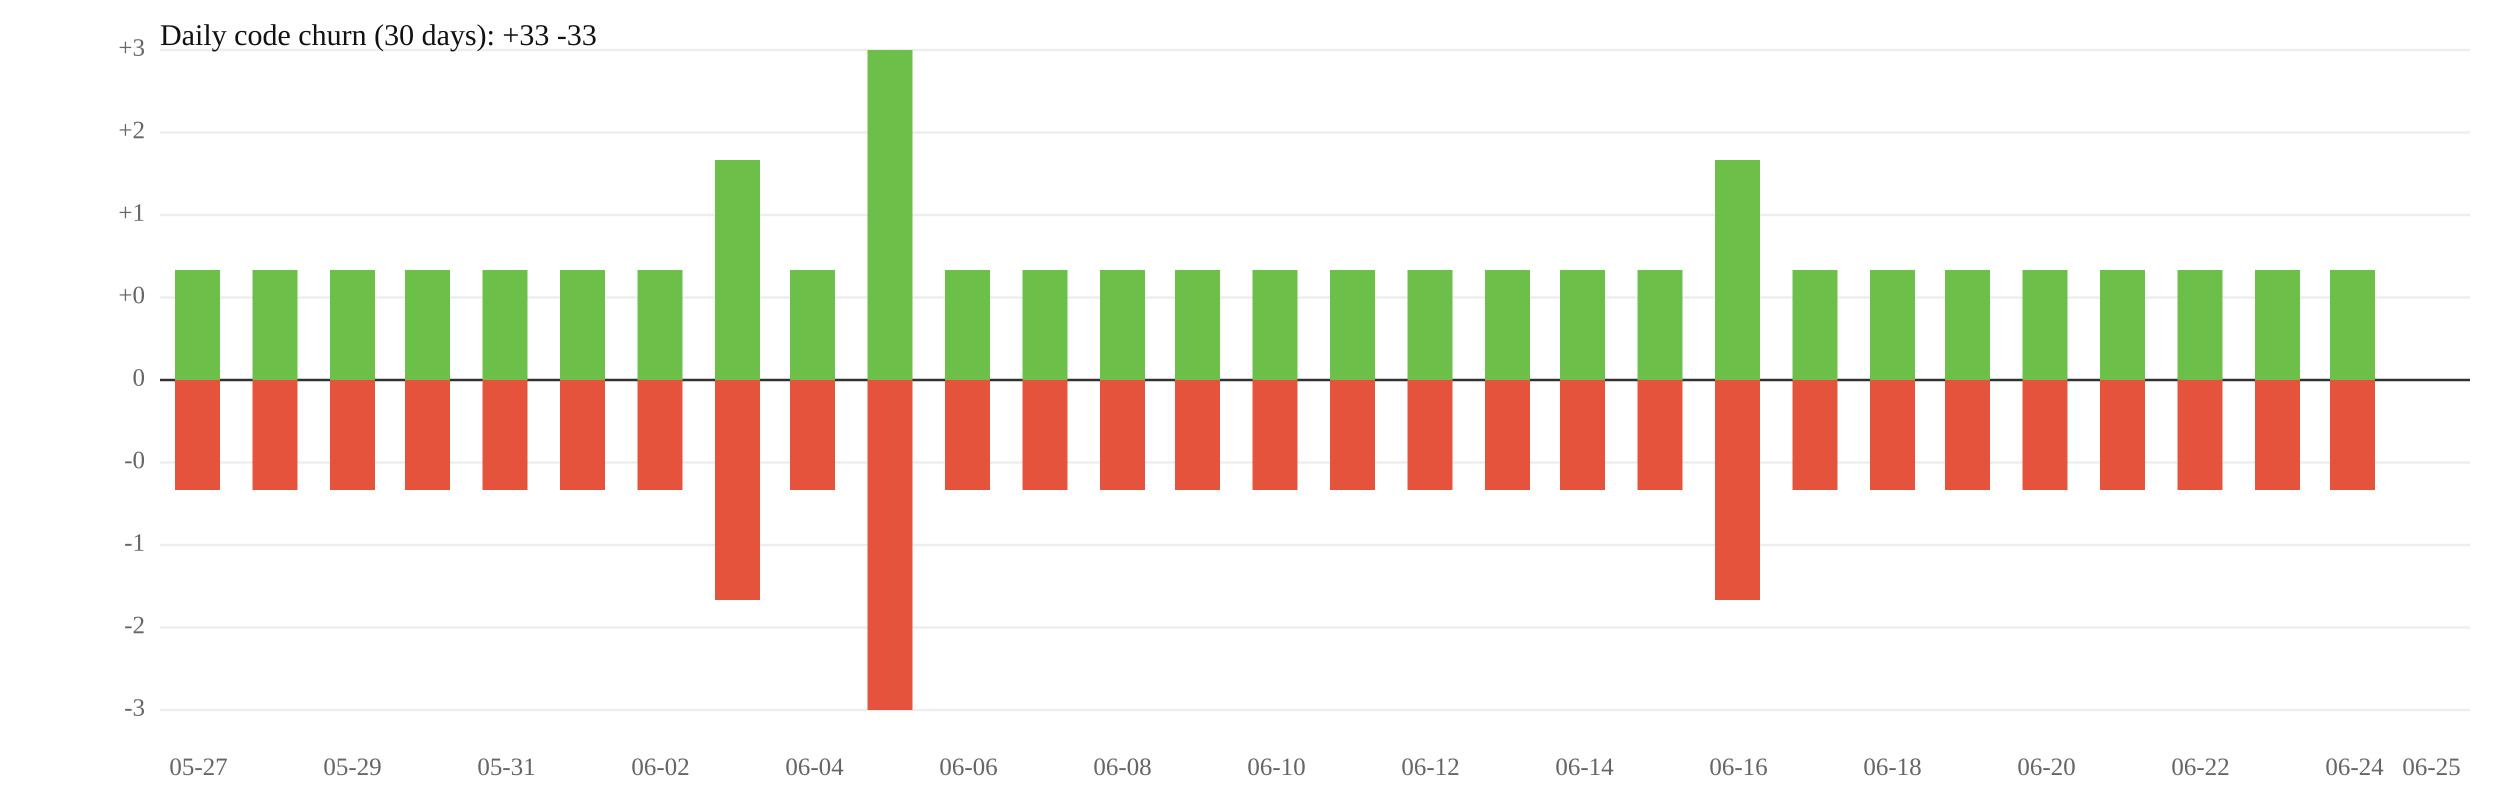
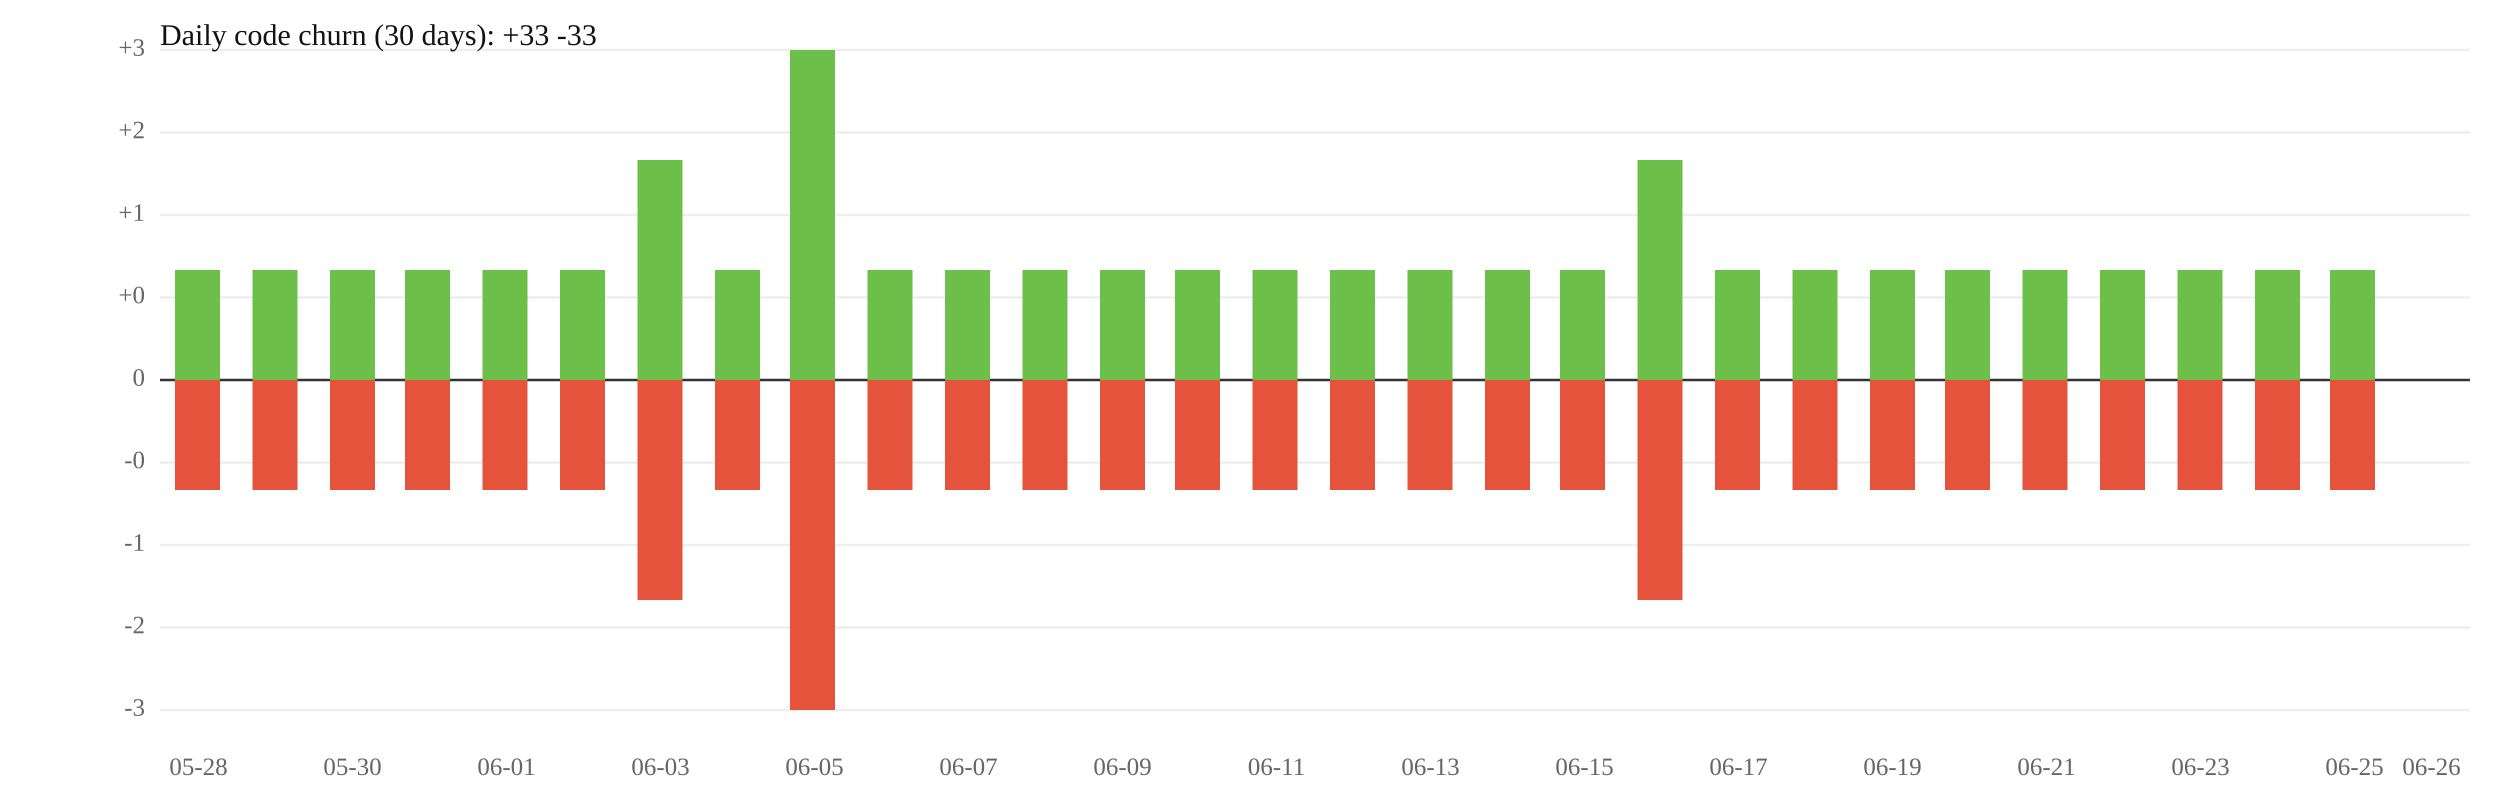
<svg xmlns="http://www.w3.org/2000/svg" width="1000" height="320" viewBox="0 0 1000 320">
  <rect width="100%" height="100%" fill="white" />
  <line x1="64" y1="119" x2="988" y2="119" stroke="#eee" />
  <line x1="64" y1="185" x2="988" y2="185" stroke="#eee" />
  <text x="58" y="119" font-size="10" text-anchor="end" dominant-baseline="middle" fill="#666">+0</text>
  <text x="58" y="185" font-size="10" text-anchor="end" dominant-baseline="middle" fill="#666">-0</text>
  <line x1="64" y1="86" x2="988" y2="86" stroke="#eee" />
  <line x1="64" y1="218" x2="988" y2="218" stroke="#eee" />
  <text x="58" y="86" font-size="10" text-anchor="end" dominant-baseline="middle" fill="#666">+1</text>
  <text x="58" y="218" font-size="10" text-anchor="end" dominant-baseline="middle" fill="#666">-1</text>
  <line x1="64" y1="53" x2="988" y2="53" stroke="#eee" />
  <line x1="64" y1="251" x2="988" y2="251" stroke="#eee" />
  <text x="58" y="53" font-size="10" text-anchor="end" dominant-baseline="middle" fill="#666">+2</text>
  <text x="58" y="251" font-size="10" text-anchor="end" dominant-baseline="middle" fill="#666">-2</text>
  <line x1="64" y1="20" x2="988" y2="20" stroke="#eee" />
  <line x1="64" y1="284" x2="988" y2="284" stroke="#eee" />
  <text x="58" y="20" font-size="10" text-anchor="end" dominant-baseline="middle" fill="#666">+3</text>
  <text x="58" y="284" font-size="10" text-anchor="end" dominant-baseline="middle" fill="#666">-3</text>
  <line x1="64" y1="152" x2="988" y2="152" stroke="#333" />
  <text x="58" y="152" font-size="10" text-anchor="end" dominant-baseline="middle" fill="#666">0</text>
  <rect x="70" y="108" width="18" height="44" fill="#6cc04a" />
  <rect x="70" y="152" width="18" height="44" fill="#e5533d" />
  <rect x="101" y="108" width="18" height="44" fill="#6cc04a" />
  <rect x="101" y="152" width="18" height="44" fill="#e5533d" />
  <rect x="132" y="108" width="18" height="44" fill="#6cc04a" />
  <rect x="132" y="152" width="18" height="44" fill="#e5533d" />
  <rect x="162" y="108" width="18" height="44" fill="#6cc04a" />
  <rect x="162" y="152" width="18" height="44" fill="#e5533d" />
  <rect x="193" y="108" width="18" height="44" fill="#6cc04a" />
  <rect x="193" y="152" width="18" height="44" fill="#e5533d" />
  <rect x="224" y="108" width="18" height="44" fill="#6cc04a" />
  <rect x="224" y="152" width="18" height="44" fill="#e5533d" />
-   <rect x="255" y="108" width="18" height="44" fill="#6cc04a" />
-   <rect x="255" y="152" width="18" height="44" fill="#e5533d" />
-   <rect x="286" y="64" width="18" height="88" fill="#6cc04a" />
-   <rect x="286" y="152" width="18" height="88" fill="#e5533d" />
-   <rect x="316" y="108" width="18" height="44" fill="#6cc04a" />
-   <rect x="316" y="152" width="18" height="44" fill="#e5533d" />
-   <rect x="347" y="20" width="18" height="132" fill="#6cc04a" />
-   <rect x="347" y="152" width="18" height="132" fill="#e5533d" />
+   <rect x="255" y="64" width="18" height="88" fill="#6cc04a" />
+   <rect x="255" y="152" width="18" height="88" fill="#e5533d" />
+   <rect x="286" y="108" width="18" height="44" fill="#6cc04a" />
+   <rect x="286" y="152" width="18" height="44" fill="#e5533d" />
+   <rect x="316" y="20" width="18" height="132" fill="#6cc04a" />
+   <rect x="316" y="152" width="18" height="132" fill="#e5533d" />
+   <rect x="347" y="108" width="18" height="44" fill="#6cc04a" />
+   <rect x="347" y="152" width="18" height="44" fill="#e5533d" />
  <rect x="378" y="108" width="18" height="44" fill="#6cc04a" />
  <rect x="378" y="152" width="18" height="44" fill="#e5533d" />
  <rect x="409" y="108" width="18" height="44" fill="#6cc04a" />
  <rect x="409" y="152" width="18" height="44" fill="#e5533d" />
  <rect x="440" y="108" width="18" height="44" fill="#6cc04a" />
  <rect x="440" y="152" width="18" height="44" fill="#e5533d" />
  <rect x="470" y="108" width="18" height="44" fill="#6cc04a" />
  <rect x="470" y="152" width="18" height="44" fill="#e5533d" />
  <rect x="501" y="108" width="18" height="44" fill="#6cc04a" />
  <rect x="501" y="152" width="18" height="44" fill="#e5533d" />
  <rect x="532" y="108" width="18" height="44" fill="#6cc04a" />
  <rect x="532" y="152" width="18" height="44" fill="#e5533d" />
  <rect x="563" y="108" width="18" height="44" fill="#6cc04a" />
  <rect x="563" y="152" width="18" height="44" fill="#e5533d" />
  <rect x="594" y="108" width="18" height="44" fill="#6cc04a" />
  <rect x="594" y="152" width="18" height="44" fill="#e5533d" />
  <rect x="624" y="108" width="18" height="44" fill="#6cc04a" />
  <rect x="624" y="152" width="18" height="44" fill="#e5533d" />
-   <rect x="655" y="108" width="18" height="44" fill="#6cc04a" />
-   <rect x="655" y="152" width="18" height="44" fill="#e5533d" />
-   <rect x="686" y="64" width="18" height="88" fill="#6cc04a" />
-   <rect x="686" y="152" width="18" height="88" fill="#e5533d" />
+   <rect x="655" y="64" width="18" height="88" fill="#6cc04a" />
+   <rect x="655" y="152" width="18" height="88" fill="#e5533d" />
+   <rect x="686" y="108" width="18" height="44" fill="#6cc04a" />
+   <rect x="686" y="152" width="18" height="44" fill="#e5533d" />
  <rect x="717" y="108" width="18" height="44" fill="#6cc04a" />
  <rect x="717" y="152" width="18" height="44" fill="#e5533d" />
  <rect x="748" y="108" width="18" height="44" fill="#6cc04a" />
  <rect x="748" y="152" width="18" height="44" fill="#e5533d" />
  <rect x="778" y="108" width="18" height="44" fill="#6cc04a" />
  <rect x="778" y="152" width="18" height="44" fill="#e5533d" />
  <rect x="809" y="108" width="18" height="44" fill="#6cc04a" />
  <rect x="809" y="152" width="18" height="44" fill="#e5533d" />
  <rect x="840" y="108" width="18" height="44" fill="#6cc04a" />
  <rect x="840" y="152" width="18" height="44" fill="#e5533d" />
  <rect x="871" y="108" width="18" height="44" fill="#6cc04a" />
  <rect x="871" y="152" width="18" height="44" fill="#e5533d" />
  <rect x="902" y="108" width="18" height="44" fill="#6cc04a" />
  <rect x="902" y="152" width="18" height="44" fill="#e5533d" />
  <rect x="932" y="108" width="18" height="44" fill="#6cc04a" />
  <rect x="932" y="152" width="18" height="44" fill="#e5533d" />
-   <text x="79.4" y="310" font-size="10" text-anchor="middle" fill="#666">05-27</text>
-   <text x="141.0" y="310" font-size="10" text-anchor="middle" fill="#666">05-29</text>
-   <text x="202.6" y="310" font-size="10" text-anchor="middle" fill="#666">05-31</text>
-   <text x="264.2" y="310" font-size="10" text-anchor="middle" fill="#666">06-02</text>
-   <text x="325.8" y="310" font-size="10" text-anchor="middle" fill="#666">06-04</text>
-   <text x="387.4" y="310" font-size="10" text-anchor="middle" fill="#666">06-06</text>
-   <text x="449.0" y="310" font-size="10" text-anchor="middle" fill="#666">06-08</text>
-   <text x="510.6" y="310" font-size="10" text-anchor="middle" fill="#666">06-10</text>
-   <text x="572.2" y="310" font-size="10" text-anchor="middle" fill="#666">06-12</text>
-   <text x="633.8" y="310" font-size="10" text-anchor="middle" fill="#666">06-14</text>
-   <text x="695.4" y="310" font-size="10" text-anchor="middle" fill="#666">06-16</text>
-   <text x="757.0" y="310" font-size="10" text-anchor="middle" fill="#666">06-18</text>
-   <text x="818.6" y="310" font-size="10" text-anchor="middle" fill="#666">06-20</text>
-   <text x="880.2" y="310" font-size="10" text-anchor="middle" fill="#666">06-22</text>
-   <text x="941.8" y="310" font-size="10" text-anchor="middle" fill="#666">06-24</text>
-   <text x="972.6" y="310" font-size="10" text-anchor="middle" fill="#666">06-25</text>
+   <text x="79.4" y="310" font-size="10" text-anchor="middle" fill="#666">05-28</text>
+   <text x="141.0" y="310" font-size="10" text-anchor="middle" fill="#666">05-30</text>
+   <text x="202.6" y="310" font-size="10" text-anchor="middle" fill="#666">06-01</text>
+   <text x="264.2" y="310" font-size="10" text-anchor="middle" fill="#666">06-03</text>
+   <text x="325.8" y="310" font-size="10" text-anchor="middle" fill="#666">06-05</text>
+   <text x="387.4" y="310" font-size="10" text-anchor="middle" fill="#666">06-07</text>
+   <text x="449.0" y="310" font-size="10" text-anchor="middle" fill="#666">06-09</text>
+   <text x="510.6" y="310" font-size="10" text-anchor="middle" fill="#666">06-11</text>
+   <text x="572.2" y="310" font-size="10" text-anchor="middle" fill="#666">06-13</text>
+   <text x="633.8" y="310" font-size="10" text-anchor="middle" fill="#666">06-15</text>
+   <text x="695.4" y="310" font-size="10" text-anchor="middle" fill="#666">06-17</text>
+   <text x="757.0" y="310" font-size="10" text-anchor="middle" fill="#666">06-19</text>
+   <text x="818.6" y="310" font-size="10" text-anchor="middle" fill="#666">06-21</text>
+   <text x="880.2" y="310" font-size="10" text-anchor="middle" fill="#666">06-23</text>
+   <text x="941.8" y="310" font-size="10" text-anchor="middle" fill="#666">06-25</text>
+   <text x="972.6" y="310" font-size="10" text-anchor="middle" fill="#666">06-26</text>
  <text x="64" y="18" font-size="12" fill="#111">Daily code churn (30 days): +33  -33</text>
</svg>
